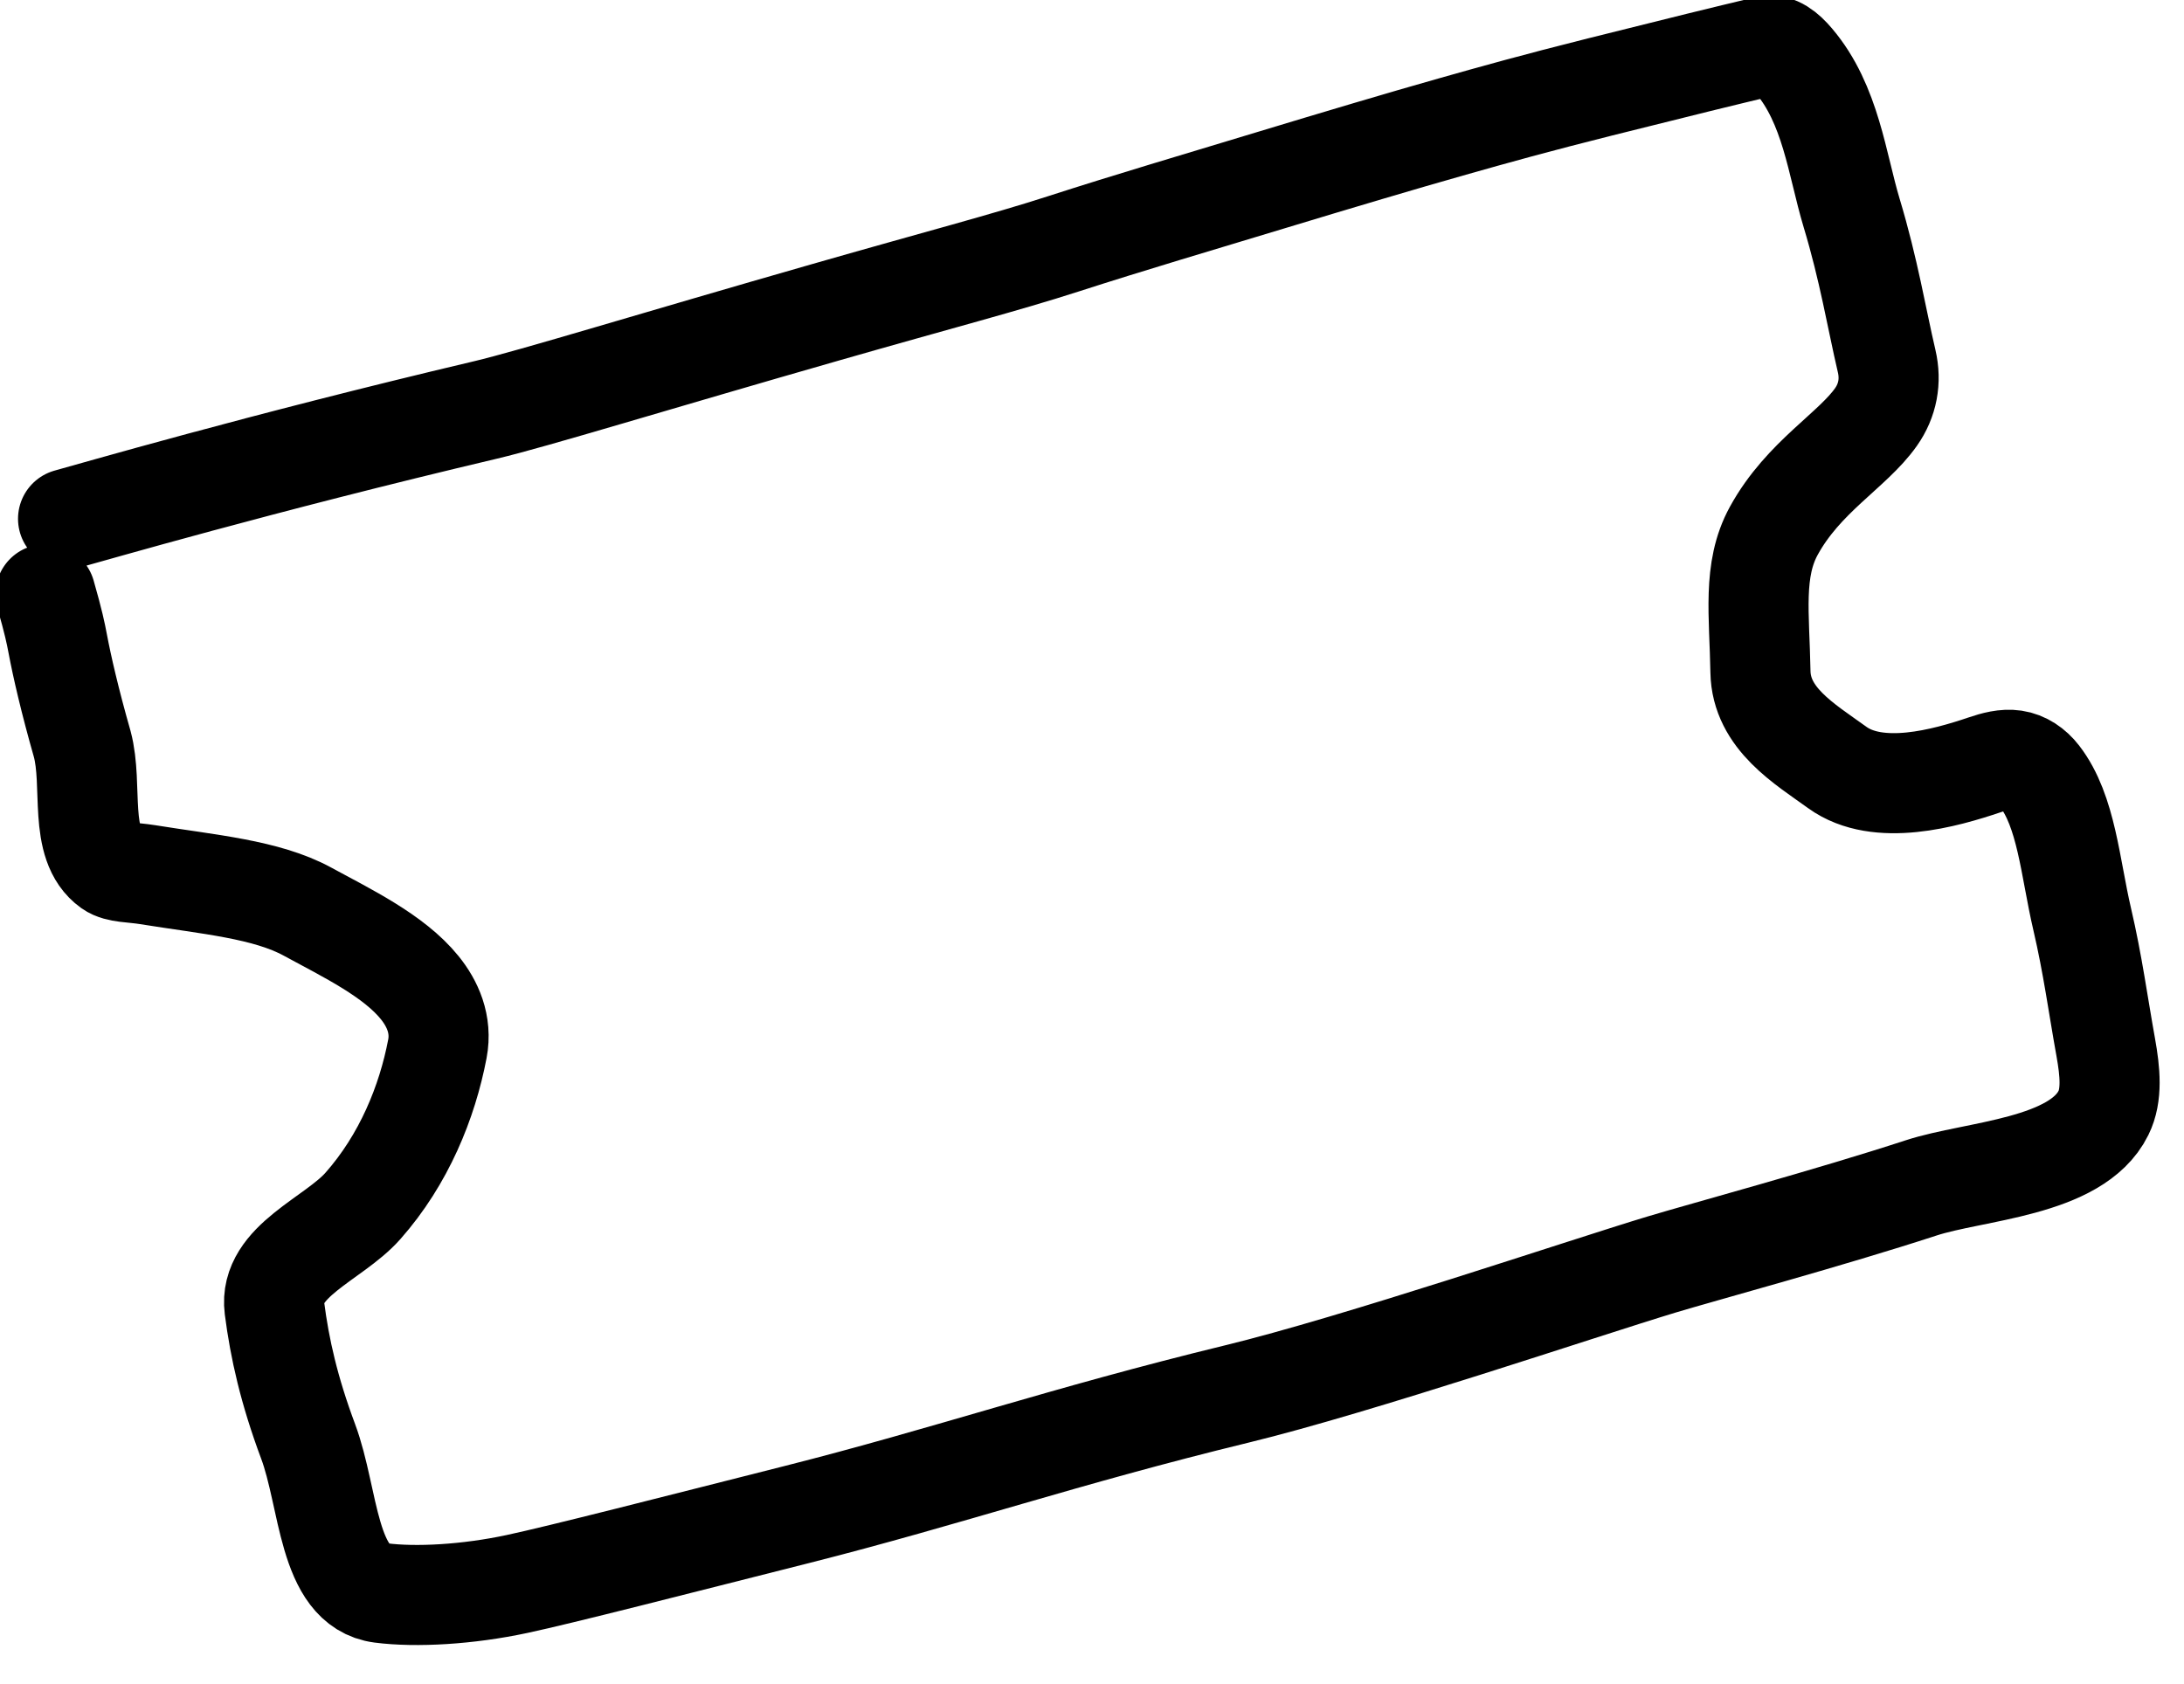
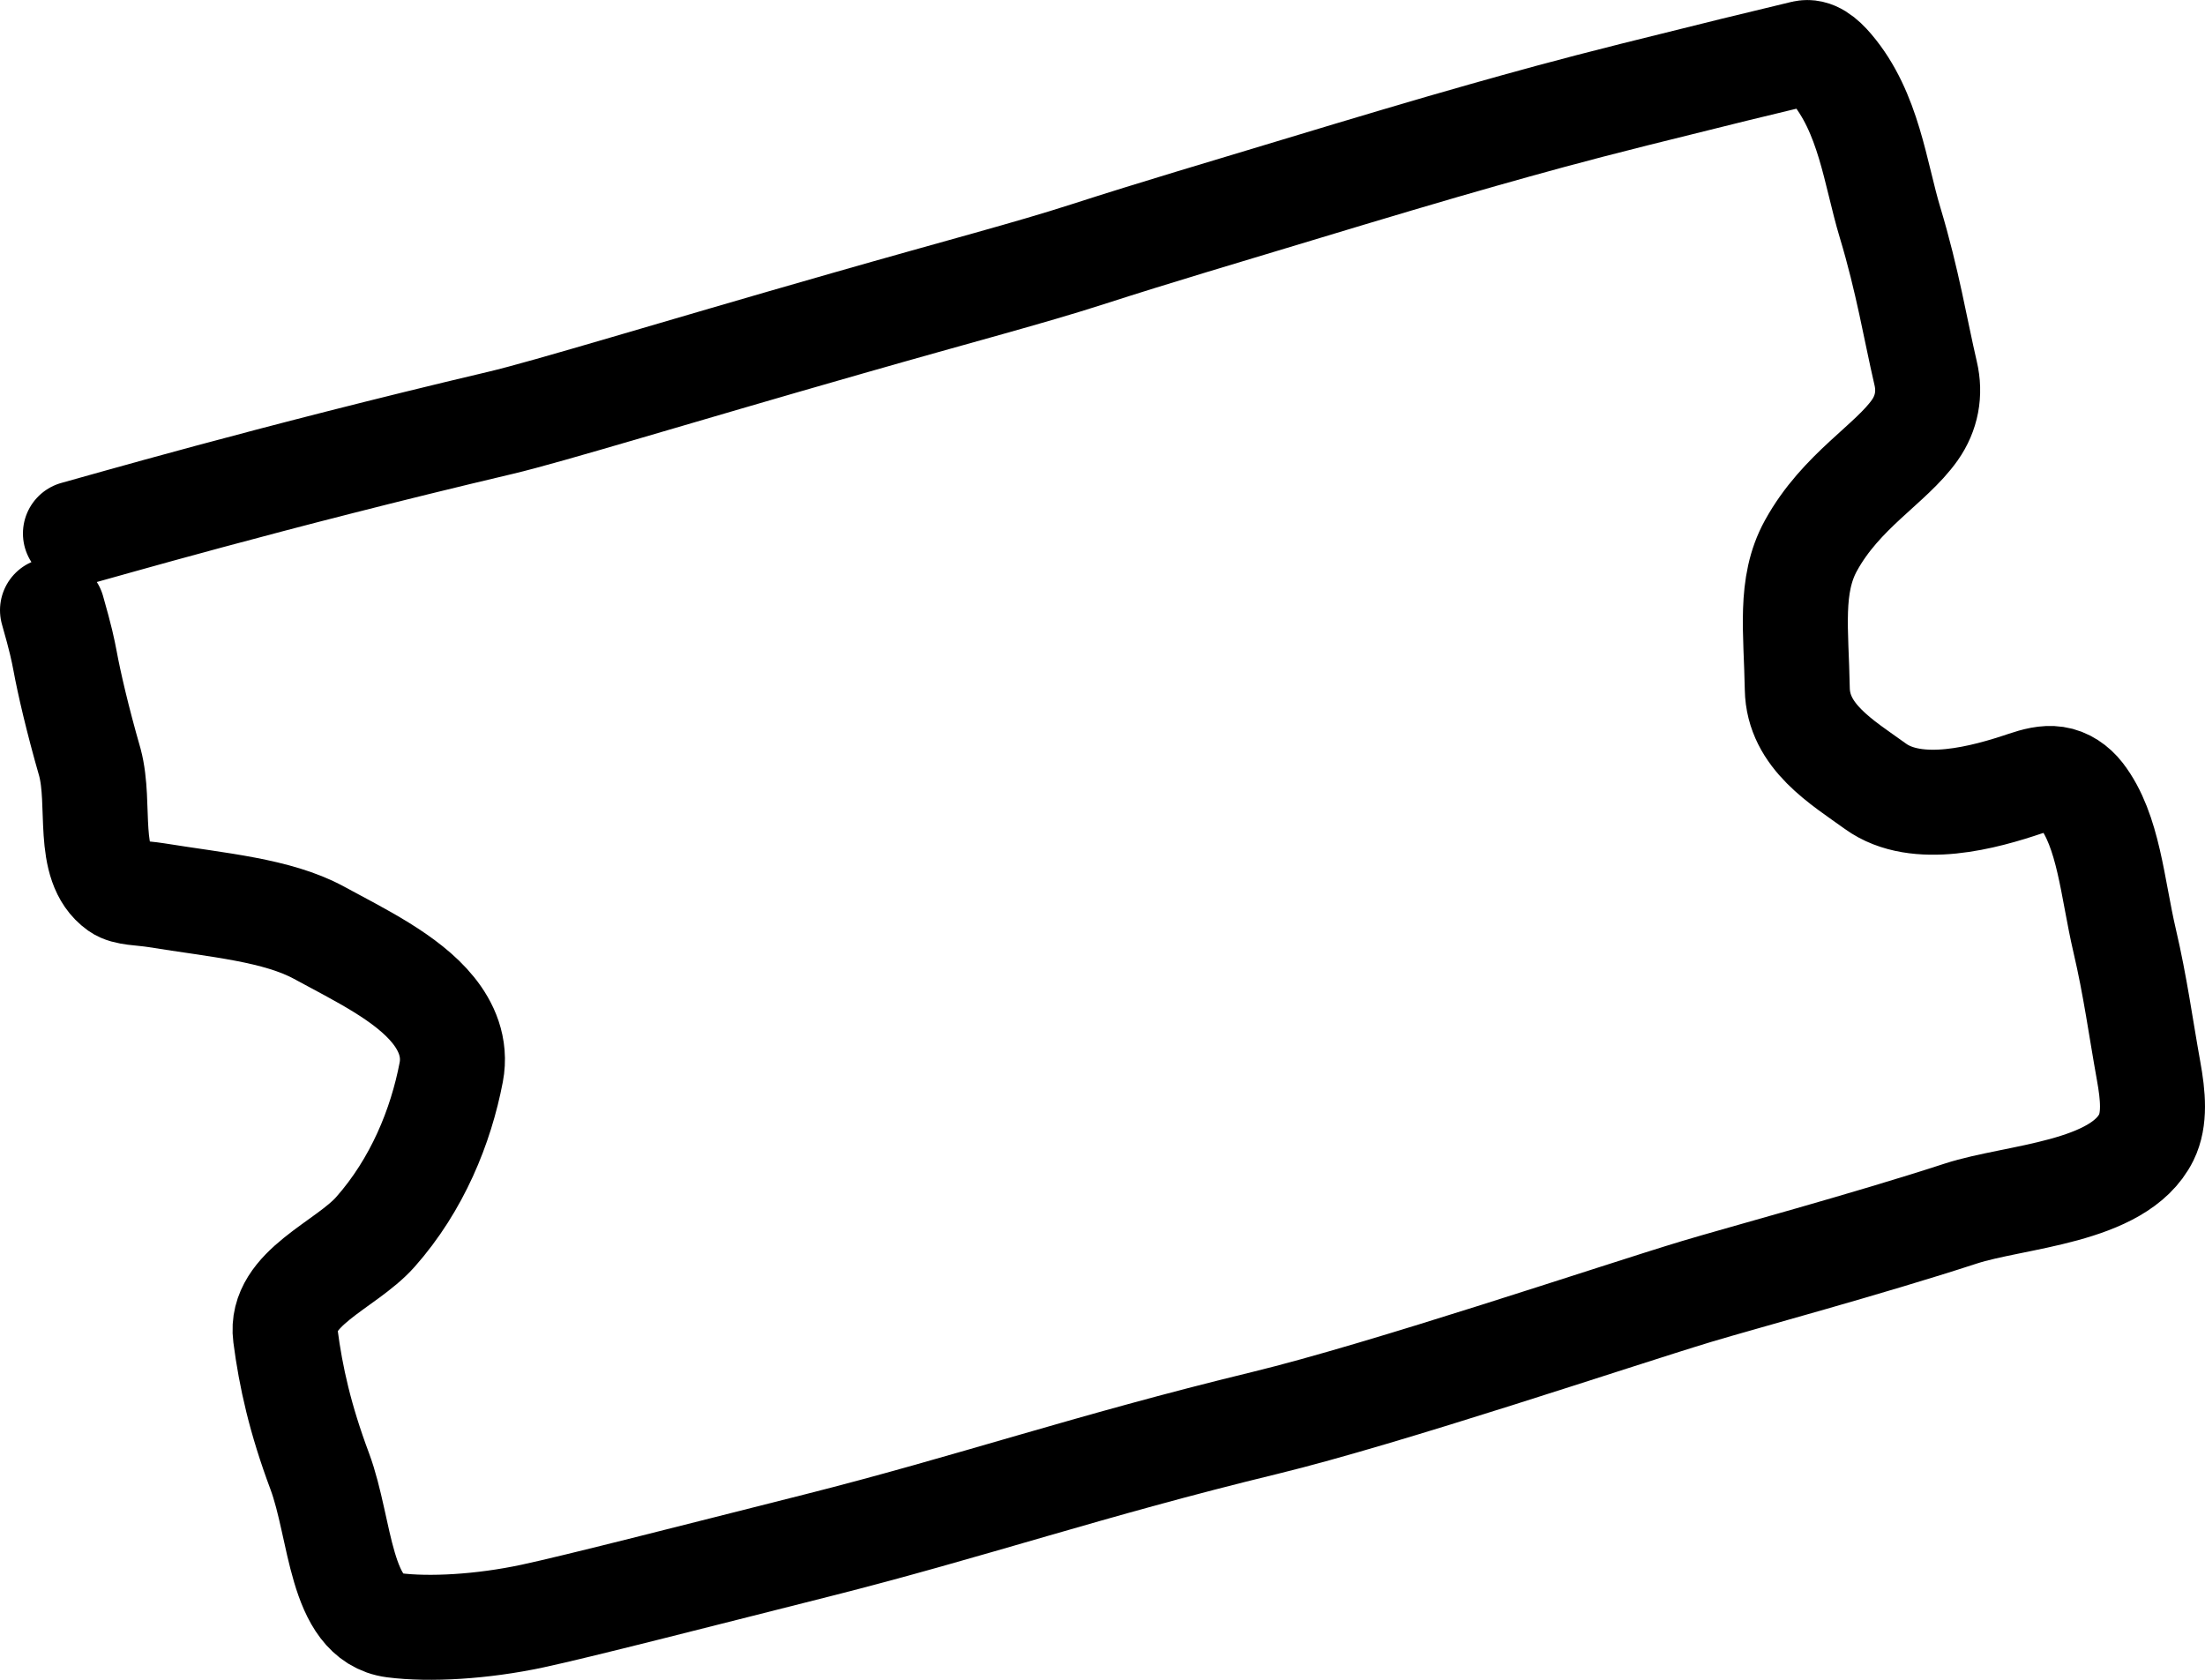
- <svg xmlns="http://www.w3.org/2000/svg" width="48" height="37" viewBox="0 0 48 37" fill="none">
-   <path d="M1.496 11.404C1.972 11.276 5.686 10.189 10.673 9.011C11.728 8.761 14.372 7.945 18.168 6.858C20.637 6.15 22.093 5.773 23.359 5.364C24.87 4.876 26.315 4.452 27.902 3.97C29.424 3.509 30.792 3.101 31.92 2.782C32.844 2.52 33.748 2.267 35.167 1.911C36.983 1.455 37.889 1.234 38.828 1.01C39.044 0.958 39.247 1.127 39.425 1.337C40.239 2.293 40.375 3.617 40.694 4.677C41.075 5.939 41.242 6.985 41.465 7.939C41.567 8.377 41.487 8.802 41.231 9.166C40.712 9.904 39.637 10.479 38.985 11.667C38.513 12.527 38.67 13.514 38.691 14.763C38.708 15.795 39.661 16.351 40.38 16.871C41.28 17.522 42.755 17.105 43.618 16.813C43.838 16.738 44.059 16.679 44.271 16.71C44.482 16.741 44.679 16.872 44.824 17.06C45.421 17.832 45.498 19.075 45.763 20.208C45.994 21.196 46.114 22.103 46.28 23.021C46.378 23.566 46.424 24.073 46.23 24.464C45.636 25.668 43.394 25.73 42.224 26.112C40.214 26.769 37.447 27.517 36.514 27.798C34.786 28.32 29.831 29.999 27.18 30.643C23.377 31.569 20.838 32.451 17.506 33.294C14.839 33.968 12.338 34.611 11.364 34.819C10.28 35.051 9.143 35.115 8.373 35.016C7.195 34.865 7.239 32.934 6.771 31.682C6.353 30.561 6.147 29.65 6.032 28.755C5.9 27.725 7.333 27.236 7.975 26.51C8.879 25.488 9.39 24.226 9.613 23.055C9.716 22.515 9.503 22.055 9.224 21.71C8.657 21.008 7.631 20.514 6.754 20.037C5.851 19.546 4.577 19.442 3.246 19.227C2.907 19.172 2.595 19.187 2.425 19.066C1.71 18.556 2.053 17.271 1.807 16.354C1.538 15.414 1.359 14.632 1.269 14.151C1.224 13.915 1.18 13.693 1 13.062" stroke-width="2.2" stroke-linecap="round" stroke-linejoin="round" stroke="black" />
+ <svg xmlns="http://www.w3.org/2000/svg" width="42" height="32" viewBox="0 0 42 32" fill="none">
+   <path d="M1.437 10.163C1.857 10.051 5.132 9.094 9.529 8.056C10.46 7.836 12.79 7.117 16.137 6.16C18.315 5.536 19.599 5.204 20.715 4.844C22.047 4.414 23.322 4.04 24.721 3.616C26.063 3.21 27.269 2.85 28.264 2.569C29.078 2.339 29.876 2.116 31.127 1.802C32.728 1.401 33.526 1.207 34.354 1.009C34.545 0.963 34.724 1.112 34.881 1.297C35.599 2.139 35.719 3.305 36.001 4.239C36.336 5.35 36.484 6.272 36.679 7.111C36.77 7.497 36.699 7.872 36.473 8.193C36.016 8.842 35.068 9.349 34.493 10.396C34.077 11.153 34.215 12.022 34.234 13.122C34.249 14.031 35.089 14.521 35.723 14.979C36.517 15.552 37.818 15.184 38.579 14.927C38.773 14.862 38.968 14.809 39.154 14.837C39.34 14.864 39.514 14.98 39.642 15.145C40.168 15.826 40.236 16.92 40.469 17.918C40.673 18.788 40.779 19.587 40.925 20.396C41.012 20.875 41.052 21.322 40.882 21.667C40.357 22.727 38.381 22.782 37.349 23.118C35.577 23.697 33.137 24.355 32.315 24.603C30.791 25.063 26.422 26.541 24.085 27.109C20.73 27.924 18.492 28.701 15.554 29.443C13.202 30.037 10.998 30.603 10.138 30.787C9.183 30.991 8.18 31.048 7.501 30.961C6.463 30.827 6.501 29.127 6.089 28.024C5.72 27.037 5.539 26.235 5.437 25.446C5.32 24.539 6.584 24.108 7.15 23.469C7.947 22.569 8.398 21.457 8.595 20.426C8.686 19.95 8.497 19.545 8.251 19.241C7.752 18.622 6.847 18.188 6.074 17.767C5.277 17.335 4.154 17.244 2.98 17.054C2.681 17.006 2.407 17.019 2.256 16.912C1.626 16.463 1.929 15.331 1.712 14.523C1.474 13.695 1.316 13.006 1.238 12.583C1.198 12.375 1.159 12.18 1 11.624" stroke-width="2" stroke-linecap="round" stroke-linejoin="round" stroke="black" />
</svg>
